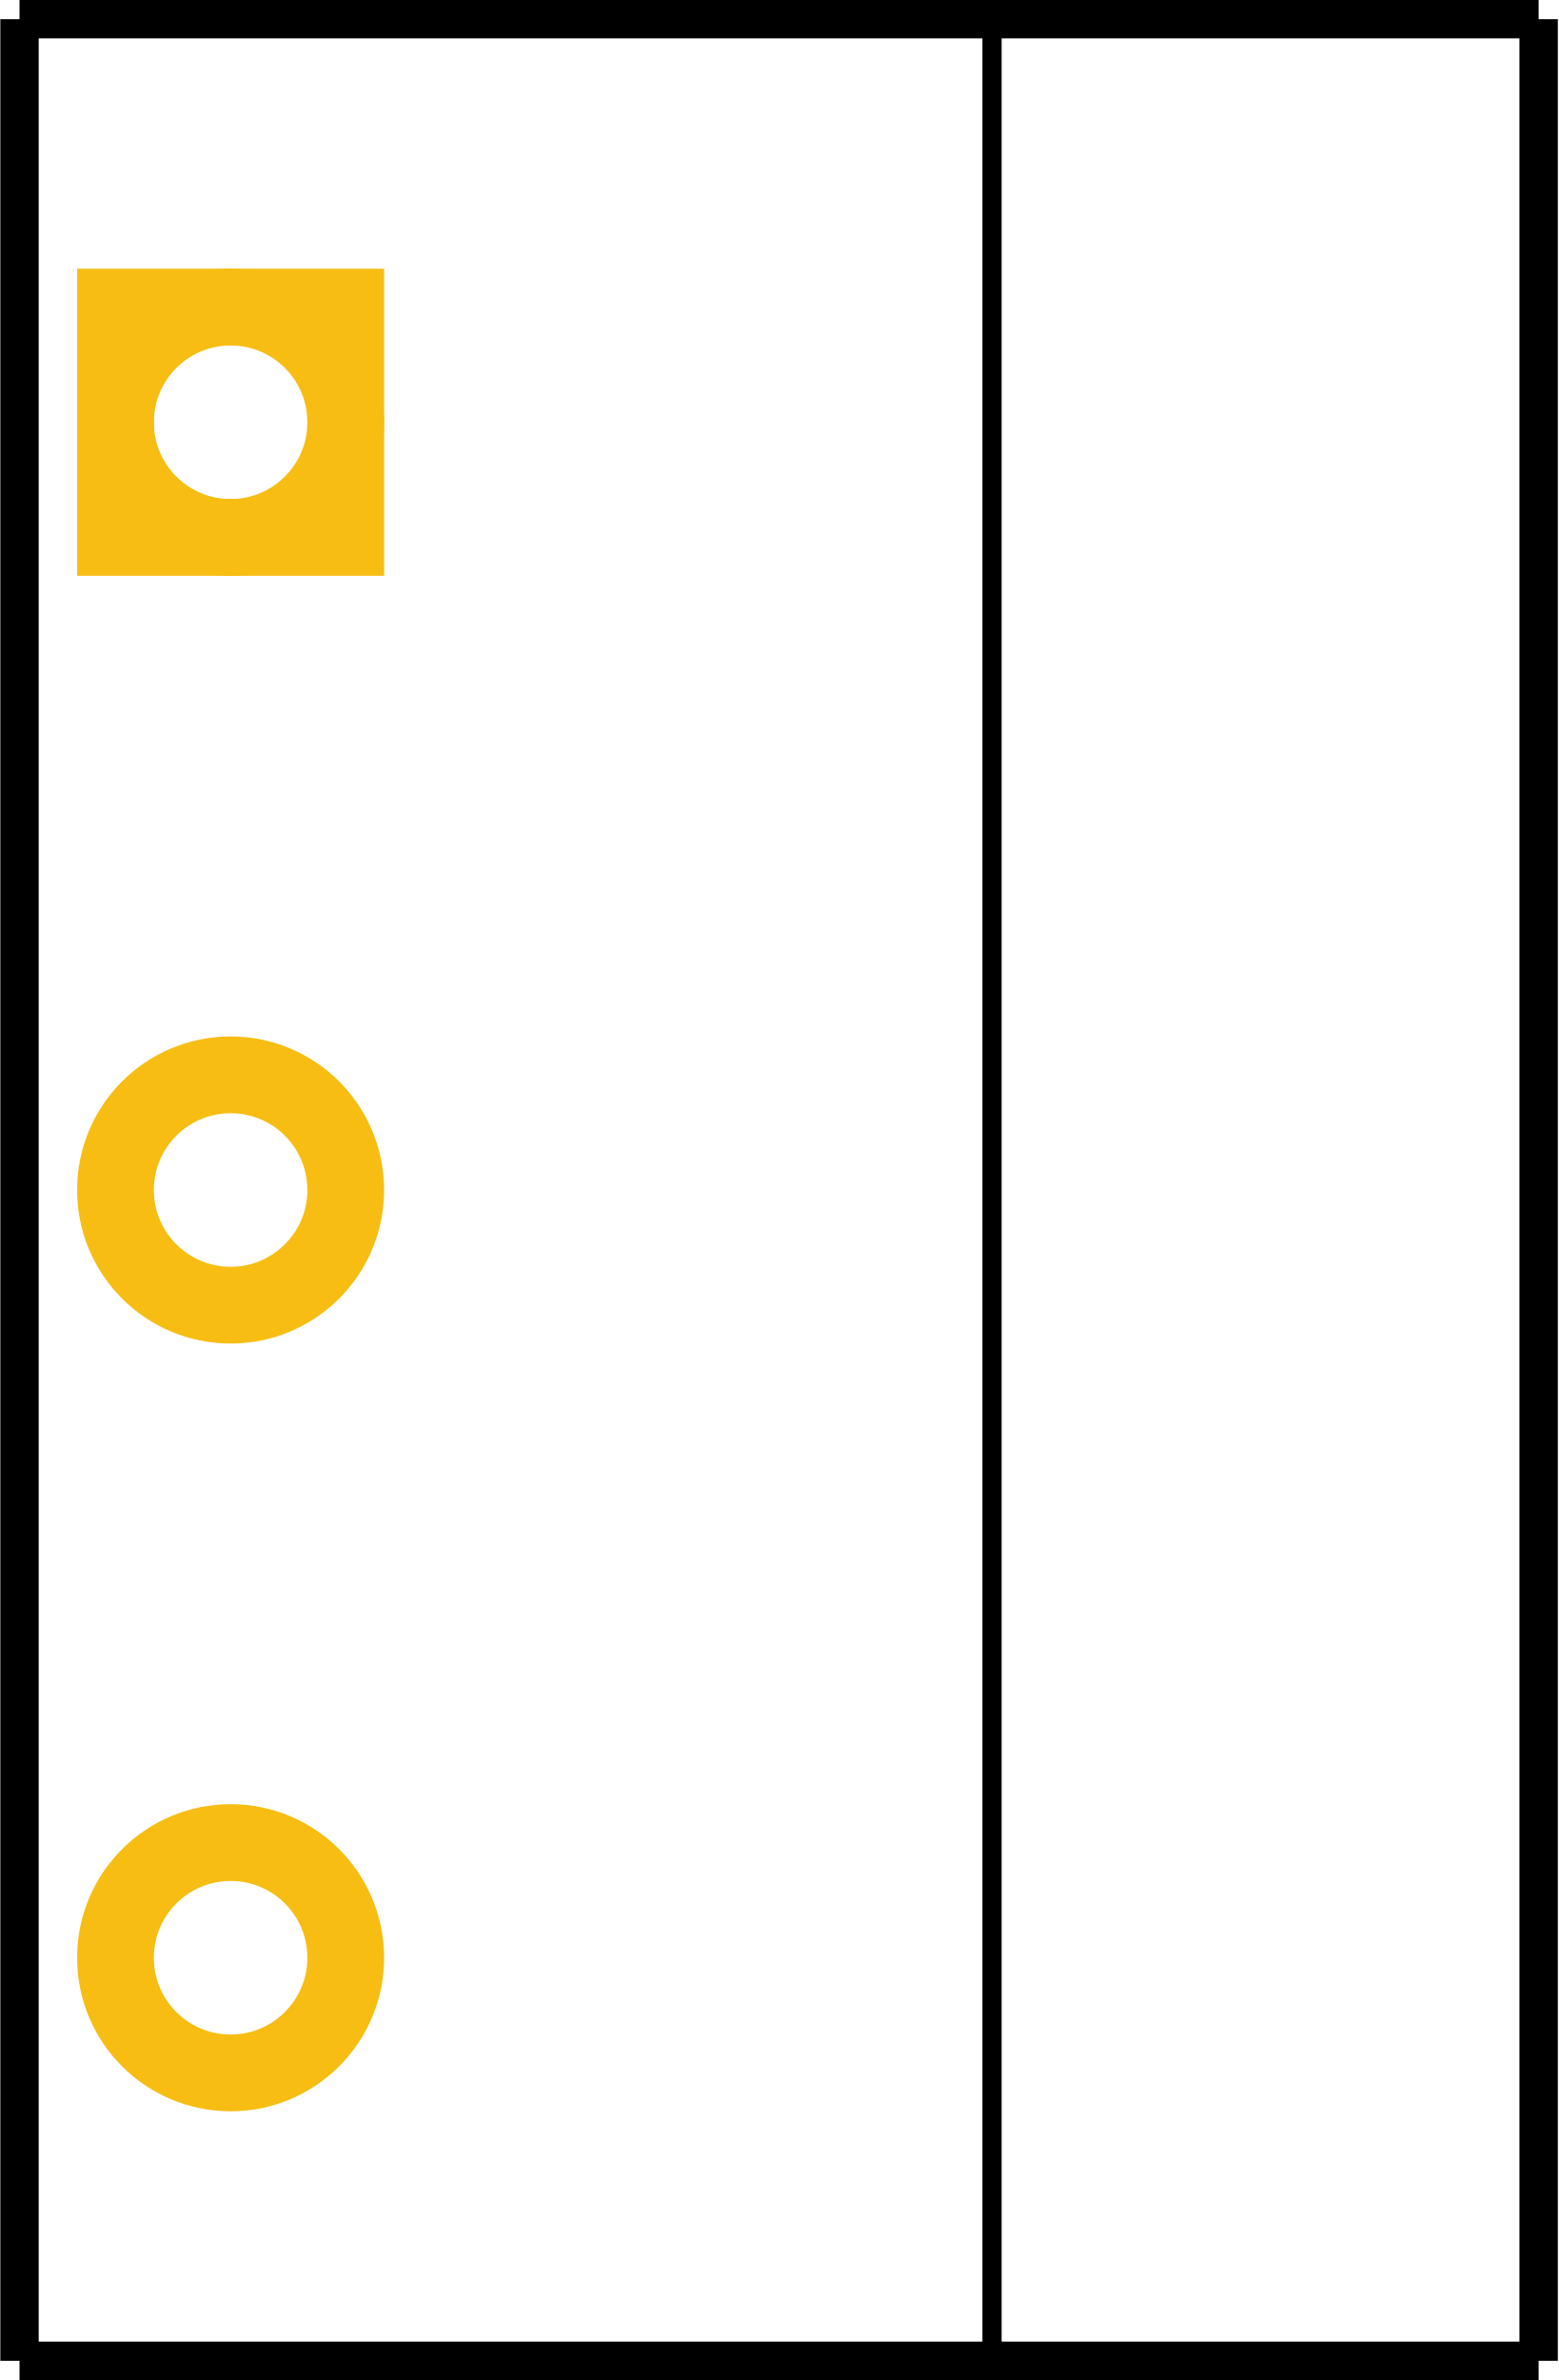
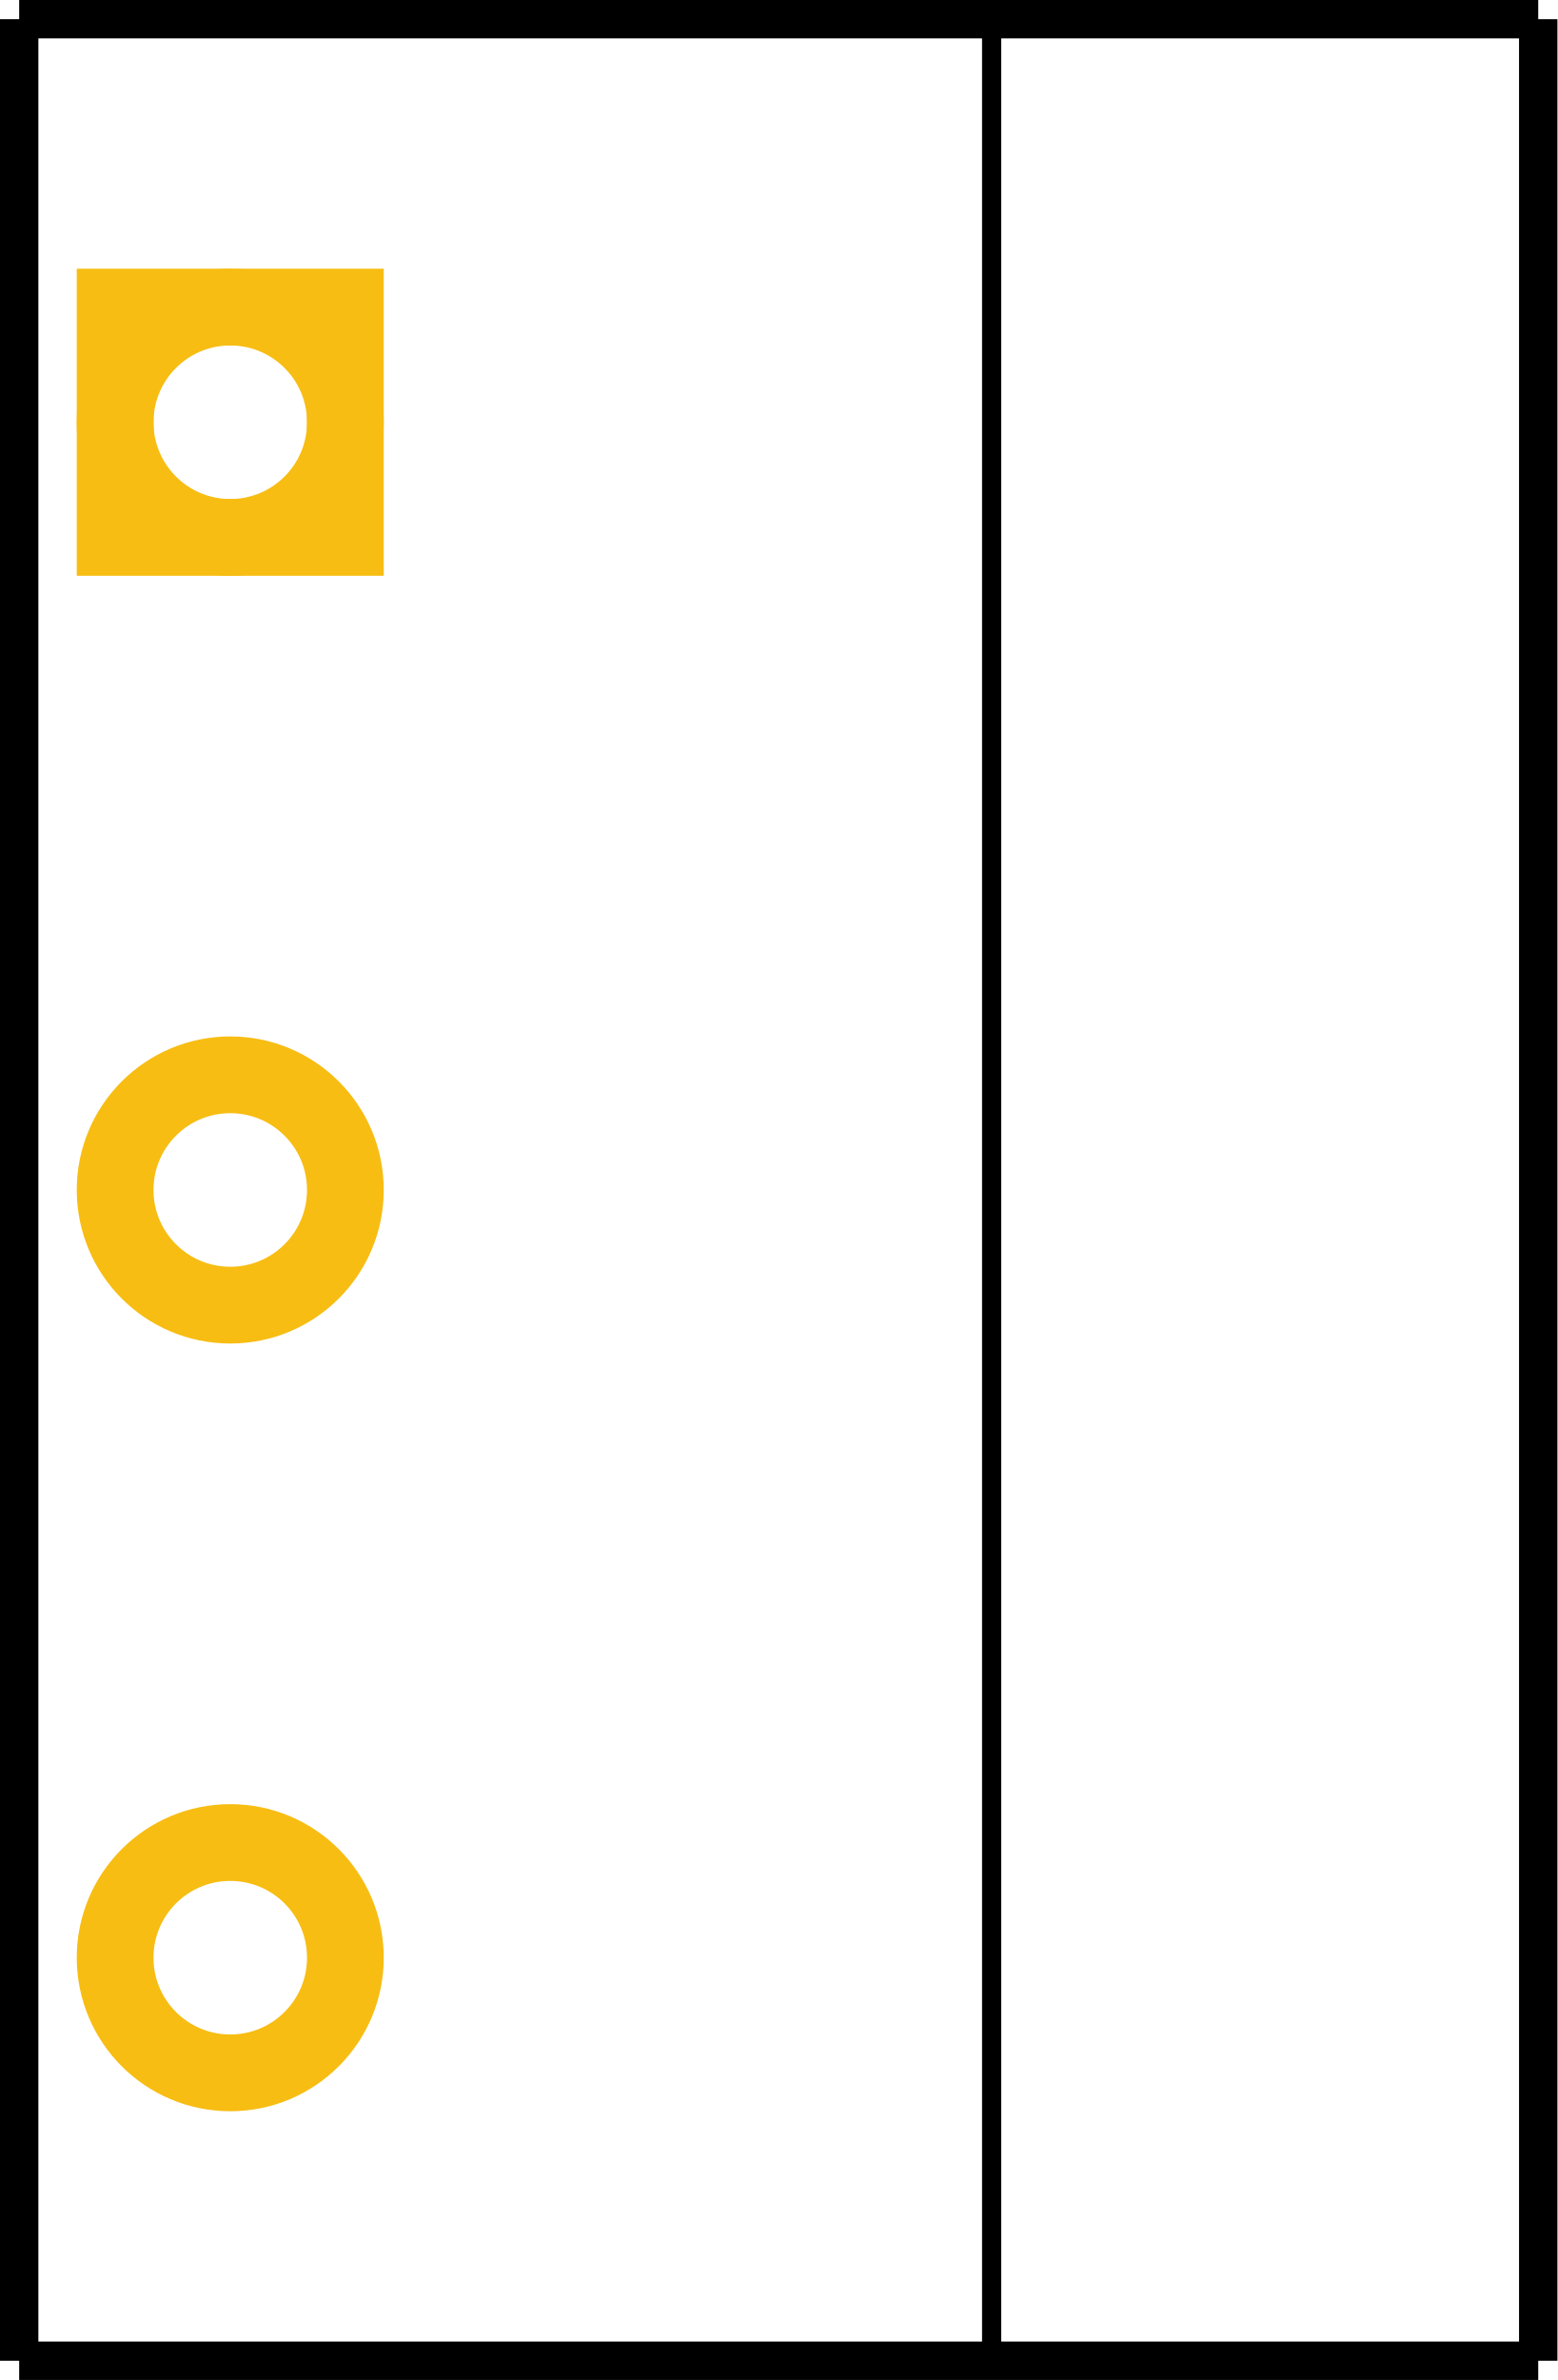
- <svg xmlns="http://www.w3.org/2000/svg" id="svg2" viewBox="0 0 405.827 620" width="0.406in" height="0.62in" version="1.2">
-   <defs id="defs29" />
-   <g transform="translate(-140,-15)" id="silkscreen" gorn="0.0">
-     <line style="stroke:#000000;stroke-width:10" id="vertical-left" gorn="0.0.0" x2="145" x1="145" y2="630" y1="20" />
-     <line style="stroke:#000000;stroke-width:10;stroke-miterlimit:4;stroke-dasharray:none" id="bottom" gorn="0.0.1" x2="540.827" x1="145" y2="630" y1="630" />
-     <line style="stroke:#000000;stroke-width:10" id="vertical-right" gorn="0.0.2" x2="540.827" x1="540.827" y2="20" y1="630" />
-     <line style="stroke:#000000;stroke-width:10;stroke-miterlimit:4;stroke-dasharray:none" id="top" gorn="0.0.3" x2="145" x1="540.827" y2="20" y1="20" />
-     <line style="stroke:#000000;stroke-width:5" id="mid-vertical" gorn="0.0.4" x2="398.403" x1="398.403" y2="20" y1="630" />
+ <svg xmlns="http://www.w3.org/2000/svg" version="1.1" id="svg2" x="0px" y="0px" width="29.219px" height="44.641px" viewBox="0 0 29.219 44.641" enable-background="new 0 0 29.219 44.641" xml:space="preserve">
+   <g id="silkscreen">
+     <line id="vertical-left" fill="none" stroke="#000000" stroke-width="0.72" x1="0.36" y1="0.36" x2="0.36" y2="44.28" />
+     <line id="vertical-right" fill="none" stroke="#000000" stroke-width="0.72" x1="28.86" y1="44.28" x2="28.86" y2="0.36" />
+     <line id="top" fill="none" stroke="#000000" stroke-width="0.72" x1="28.86" y1="0.36" x2="0.36" y2="0.36" />
+     <line id="mid-vertical" fill="none" stroke="#000000" stroke-width="0.36" x1="18.605" y1="44.28" x2="18.605" y2="0.36" />
+     <line id="bottom" fill="none" stroke="#000000" stroke-width="0.72" x1="0.36" y1="44.28" x2="28.86" y2="44.28" />
  </g>
-   <g transform="translate(-140,-15)" id="copper1" gorn="0.1">
-     <g id="copper0" gorn="0.1.0">
-       <rect style="fill:none;stroke:#f7bd13;stroke-width:20;stroke-opacity:1" id="square" width="60" height="60" y="95" x="170" gorn="0.1.0.0" />
-       <circle style="fill:none;stroke:#f7bd13;stroke-width:20;stroke-opacity:1" id="connector0pin" gorn="0.1.0.1" r="30" cy="125" cx="200" />
-       <circle style="fill:none;stroke:#f7bd13;stroke-width:20;stroke-opacity:1" id="connector1pin" gorn="0.1.0.2" r="30" cy="325" cx="200" />
-       <circle style="fill:none;stroke:#f7bd13;stroke-width:20;stroke-opacity:1" id="connector2pin" gorn="0.1.0.3" r="30" cy="525" cx="200" />
+   <g id="copper0">
+     <g id="copper1">
+       <circle id="connector1pin" fill="none" stroke="#F7BD13" stroke-width="1.44" cx="4.32" cy="22.32" r="2.16" />
+       <circle id="connector2pin" fill="none" stroke="#F7BD13" stroke-width="1.44" cx="4.32" cy="36.72" r="2.16" />
+       <g id="connector0pin">
+         <rect id="square" x="2.16" y="5.76" fill="none" stroke="#F7BD13" stroke-width="1.44" width="4.32" height="4.32" />
+         <circle fill="none" stroke="#F7BD13" stroke-width="1.44" cx="4.32" cy="7.92" r="2.16" />
+       </g>
    </g>
  </g>
-   <g style="stroke:none" id="unknown" gorn="0.1.0" transform="translate(-140,-15.00004)">
-     <circle style="fill:none;stroke:none;stroke-width:20;stroke-opacity:1" id="connector3pin" gorn="0.1.0.1" r="30" cy="125" cx="200" />
-     <circle style="fill:none;stroke:none;stroke-width:20;stroke-opacity:1" id="connector4pin" gorn="0.1.0.1" r="30" cy="325" cx="200" />
-     <circle style="fill:none;stroke:none;stroke-width:20;stroke-opacity:1" id="connector5pin" gorn="0.1.0.1" r="30" cy="525" cx="200" />
-   </g>
</svg>
